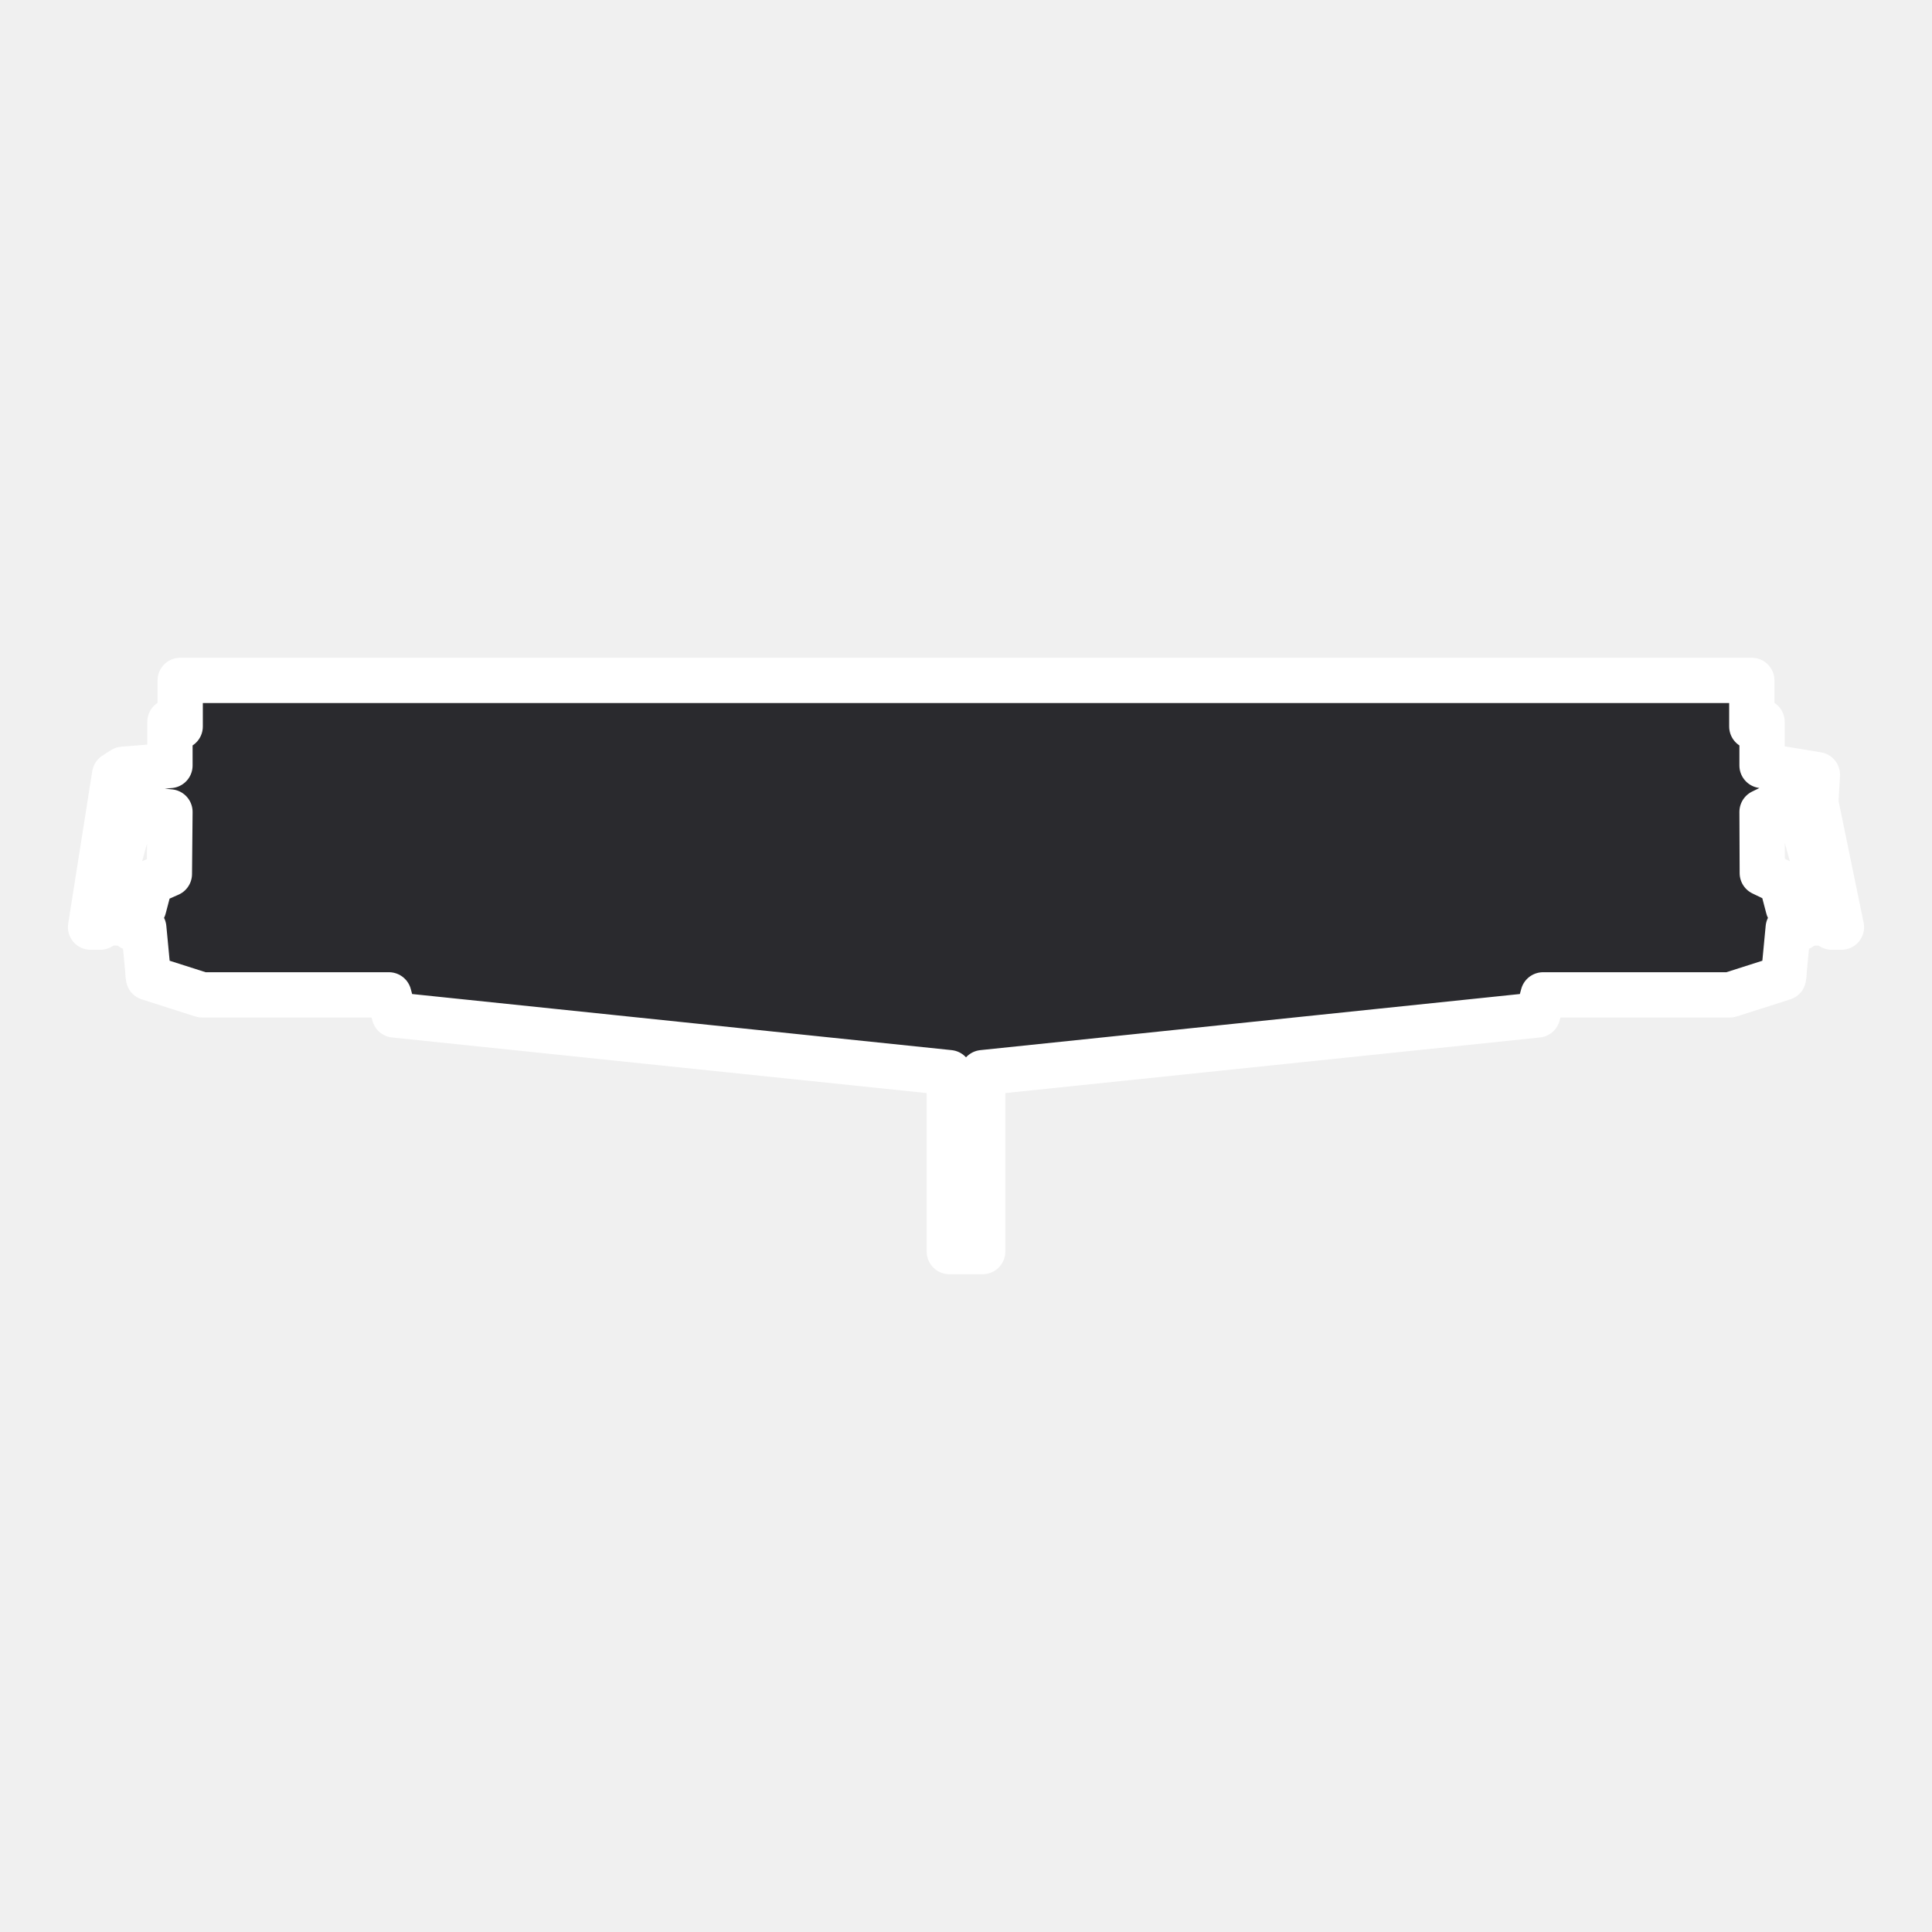
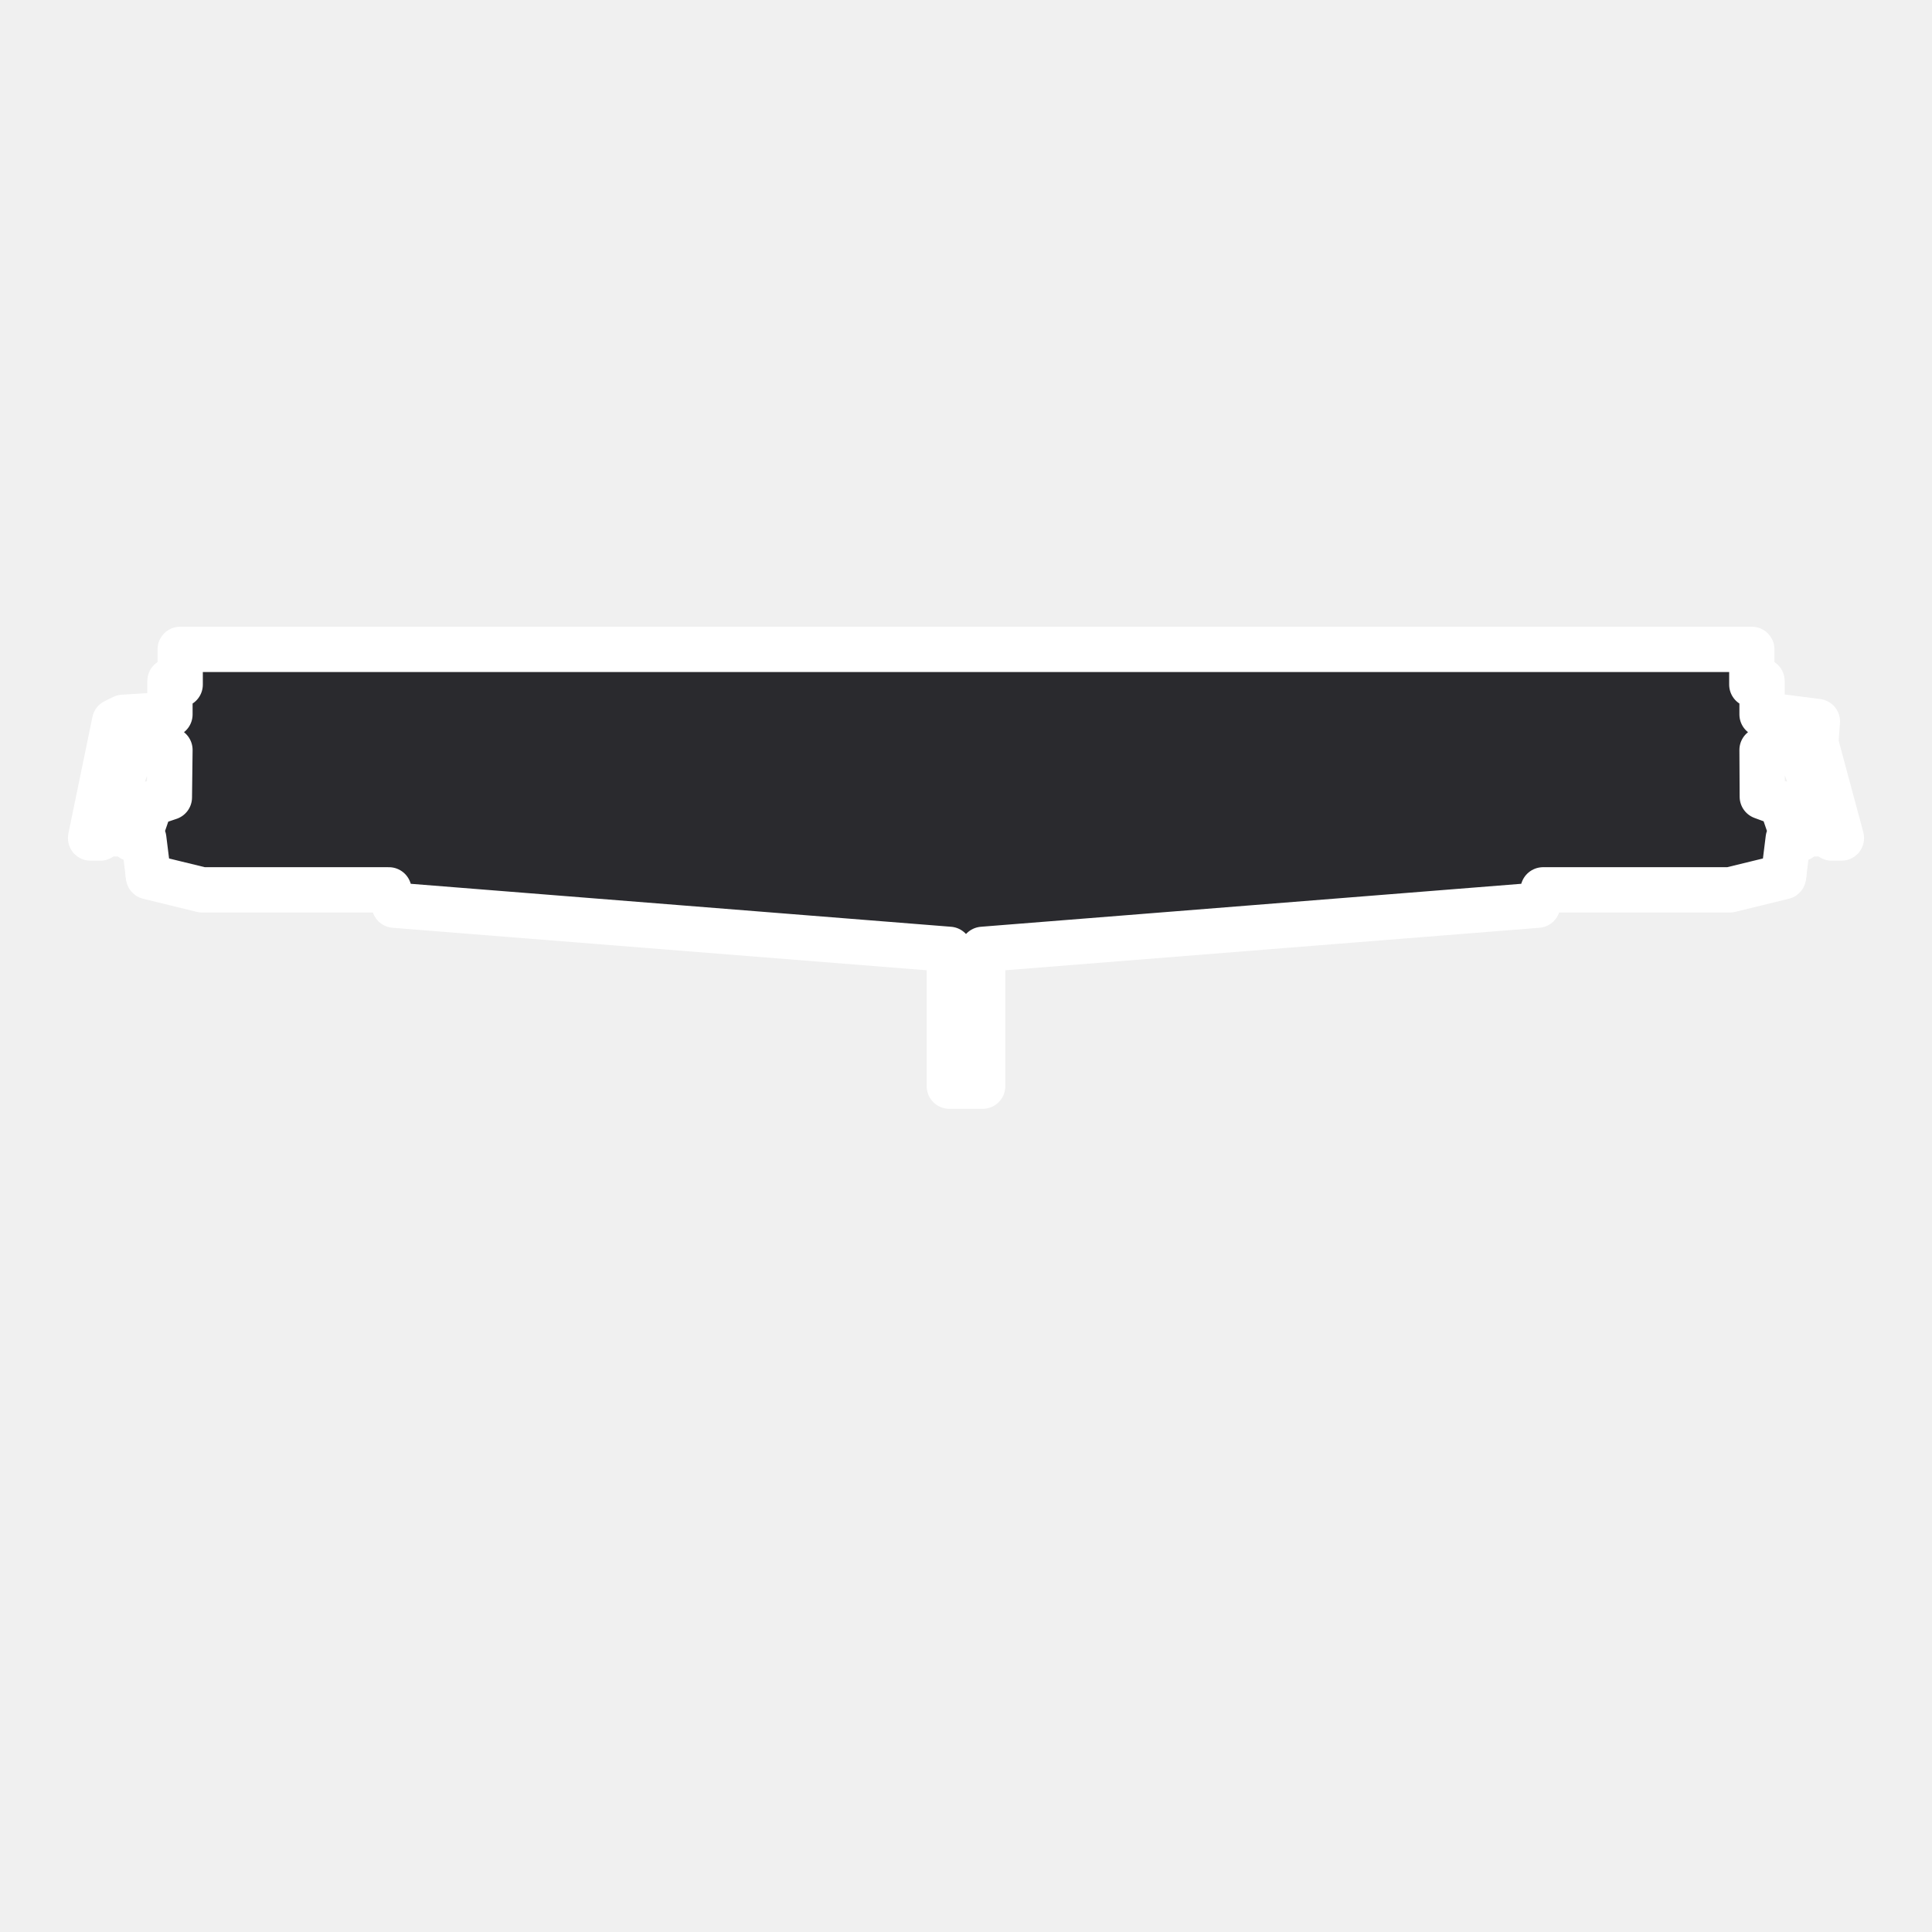
<svg xmlns="http://www.w3.org/2000/svg" viewBox="0 0 64 64" width="64" height="64">
  <g id="etc_symbol_base0">
    <g stroke="none">
-       <path d="M3.000 30.713 L3.797 25.663 L4.077 25.483 L5.630 25.358 L5.630 23.911 L5.969 24.066 L5.969 22.540 L58.031 22.540 L58.031 24.066 L58.370 23.911 L58.370 25.358 L60.203 25.663 L60.151 26.591 L61.000 30.713 L60.679 30.713 L59.581 26.771 L58.626 26.771 L58.370 26.896 L58.378 28.921 L59.016 29.228 L59.237 30.071 L59.631 30.070 L59.631 30.740 L59.237 30.739 L59.080 32.389 L57.306 32.956 L51.117 32.956 L50.937 33.621 L32.552 35.533 L32.552 41.460 L31.448 41.460 L31.448 35.533 L13.063 33.621 L12.883 32.956 L6.694 32.956 L4.920 32.389 L4.763 30.739 L4.369 30.740 L4.369 30.070 L4.763 30.071 L4.984 29.228 L5.611 28.951 L5.630 26.896 L4.419 26.771 L3.321 30.713 Z" fill="#2A2A2E" fill-rule="evenodd" />
+       <path d="M3.000 27.761 L3.797 23.900 L4.077 23.762 L5.630 23.666 L5.630 22.560 L5.969 22.678 L5.969 21.511 L58.031 21.511 L58.031 22.678 L58.370 22.560 L58.370 23.666 L60.203 23.900 L60.151 24.609 L61.000 27.761 L60.679 27.762 L59.581 24.747 L58.626 24.747 L58.370 24.843 L58.378 26.391 L59.016 26.626 L59.237 27.270 L59.631 27.270 L59.631 27.782 L59.237 27.782 L59.080 29.044 L57.306 29.477 L51.117 29.477 L50.937 29.986 L32.552 31.448 L32.552 35.981 L31.448 35.981 L31.448 31.448 L13.063 29.986 L12.883 29.477 L6.694 29.477 L4.920 29.044 L4.763 27.782 L4.369 27.782 L4.369 27.270 L4.763 27.270 L4.984 26.626 L5.611 26.414 L5.630 24.843 L4.419 24.747 L3.321 27.762 Z" fill="#2A2A2E" fill-rule="evenodd" />
    </g>
  </g>
  <g id="etc_symbol_outline">
    <g fill="none" stroke="#FFFFFF" stroke-linejoin="round" stroke-linecap="round">
-       <path d="M3.001 30.709 L3.797 26.842 L3.797 25.663 L5.630 25.358 L5.969 22.540 L58.031 22.540 L58.370 25.358 L60.203 25.663 L60.203 26.842 L61.000 30.713 L59.237 30.739 L59.237 32.339 L57.306 32.956 L51.274 32.956 L50.937 33.621 L32.552 35.533 L32.552 41.460 L31.448 41.460 L31.448 35.533 L13.063 33.621 L12.726 32.956 L6.694 32.956 L4.763 32.339 L4.763 30.739 Z" stroke-width="1.2" />
-       <path d="M3.000 30.713 L3.797 25.663 L4.077 25.483 L5.630 25.358 L5.630 23.911 L5.969 24.066 L5.969 22.540 L58.031 22.540 L58.031 24.066 L58.370 23.911 L58.370 25.358 L60.203 25.663 L60.151 26.591 L61.000 30.713 L60.679 30.713 L59.581 26.771 L58.626 26.771 L58.370 26.896 L58.378 28.921 L59.016 29.228 L59.237 30.071 L59.631 30.070 L59.631 30.740 L59.237 30.739 L59.080 32.389 L57.306 32.956 L51.117 32.956 L50.937 33.621 L32.552 35.533 L32.552 41.460 L31.448 41.460 L31.448 35.533 L13.063 33.621 L12.883 32.956 L6.694 32.956 L4.920 32.389 L4.763 30.739 L4.369 30.740 L4.369 30.070 L4.763 30.071 L4.984 29.228 L5.611 28.951 L5.630 26.896 L4.419 26.771 L3.321 30.713 Z" stroke-width="1.5" />
+       <path d="M3.797 24.801 L3.797 23.900 L5.630 23.666 L5.969 21.511 L58.031 21.511 L58.370 23.666 L60.203 23.900 L60.203 24.801 L61.000 27.761 L59.237 27.782 L59.237 29.005 L57.306 29.477 L51.403 29.477 L50.937 29.986 L32.552 31.448 L32.552 35.981 L31.448 35.981 L31.448 31.448 L13.063 29.986 L12.597 29.477 L6.694 29.477 L4.763 29.005 L4.763 27.782 L3.000 27.761 Z" stroke-width="1.2" />
+       <path d="M3.000 27.761 L3.797 23.900 L4.077 23.762 L5.630 23.666 L5.630 22.560 L5.969 22.678 L5.969 21.511 L58.031 21.511 L58.031 22.678 L58.370 22.560 L58.370 23.666 L60.203 23.900 L60.151 24.609 L61.000 27.761 L60.679 27.762 L59.581 24.747 L58.626 24.747 L58.370 24.843 L58.378 26.391 L59.016 26.626 L59.237 27.270 L59.631 27.270 L59.631 27.782 L59.237 27.782 L59.080 29.044 L57.306 29.477 L51.117 29.477 L50.937 29.986 L32.552 31.448 L32.552 35.981 L31.448 35.981 L31.448 31.448 L13.063 29.986 L12.883 29.477 L6.694 29.477 L4.920 29.044 L4.763 27.782 L4.369 27.782 L4.369 27.270 L4.763 27.270 L4.984 26.626 L5.611 26.414 L5.630 24.843 L4.419 24.747 L3.321 27.762 Z" stroke-width="1.5" />
    </g>
  </g>
</svg>
